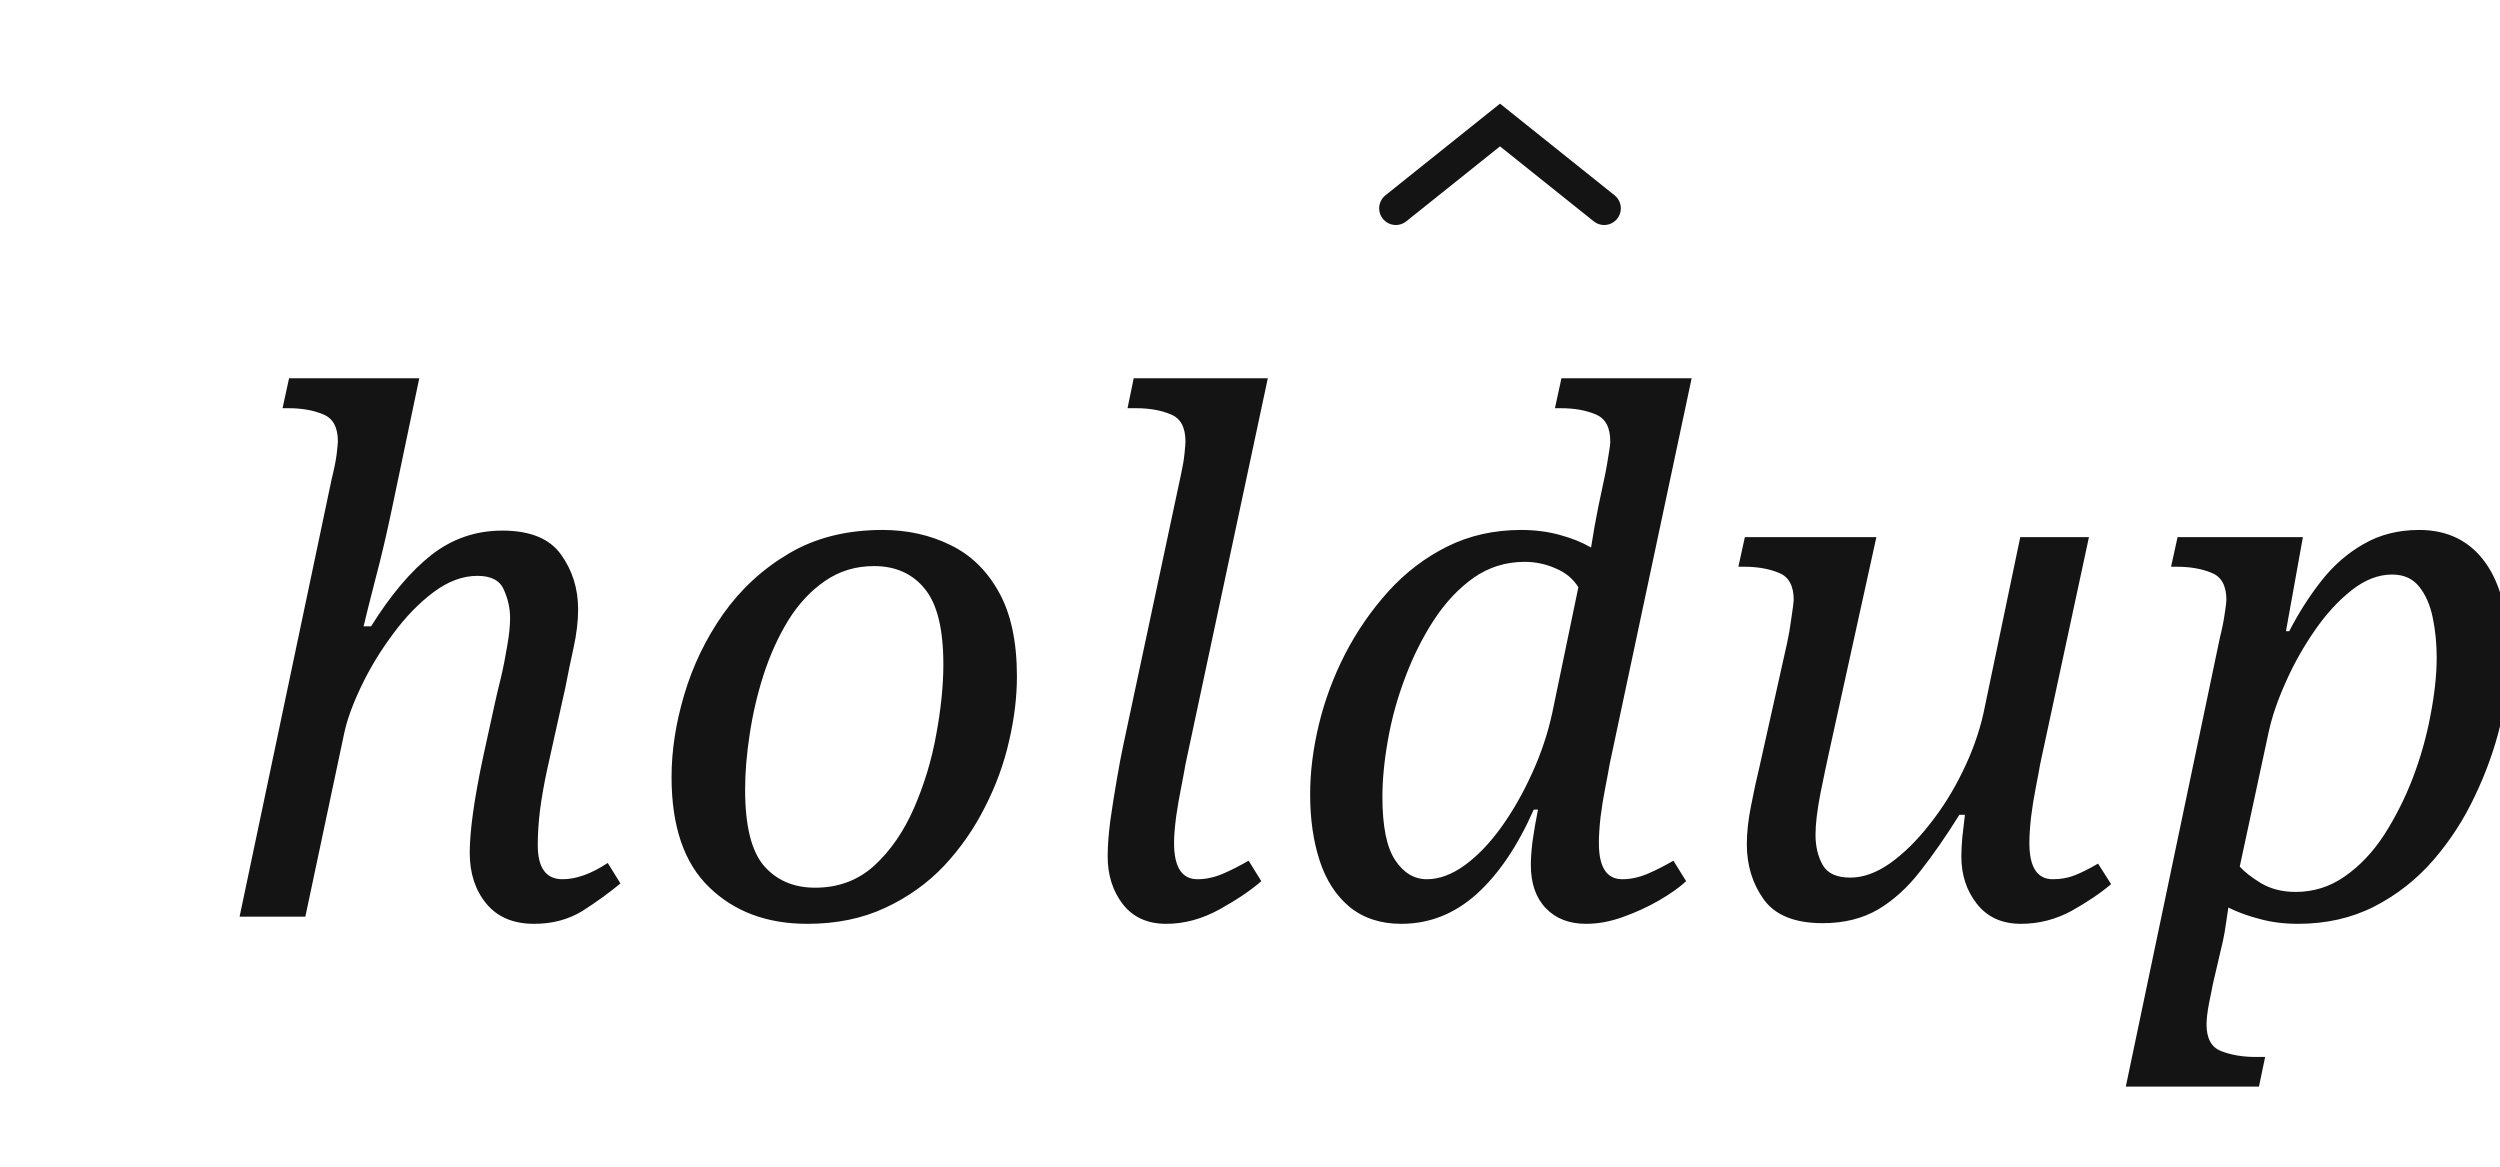
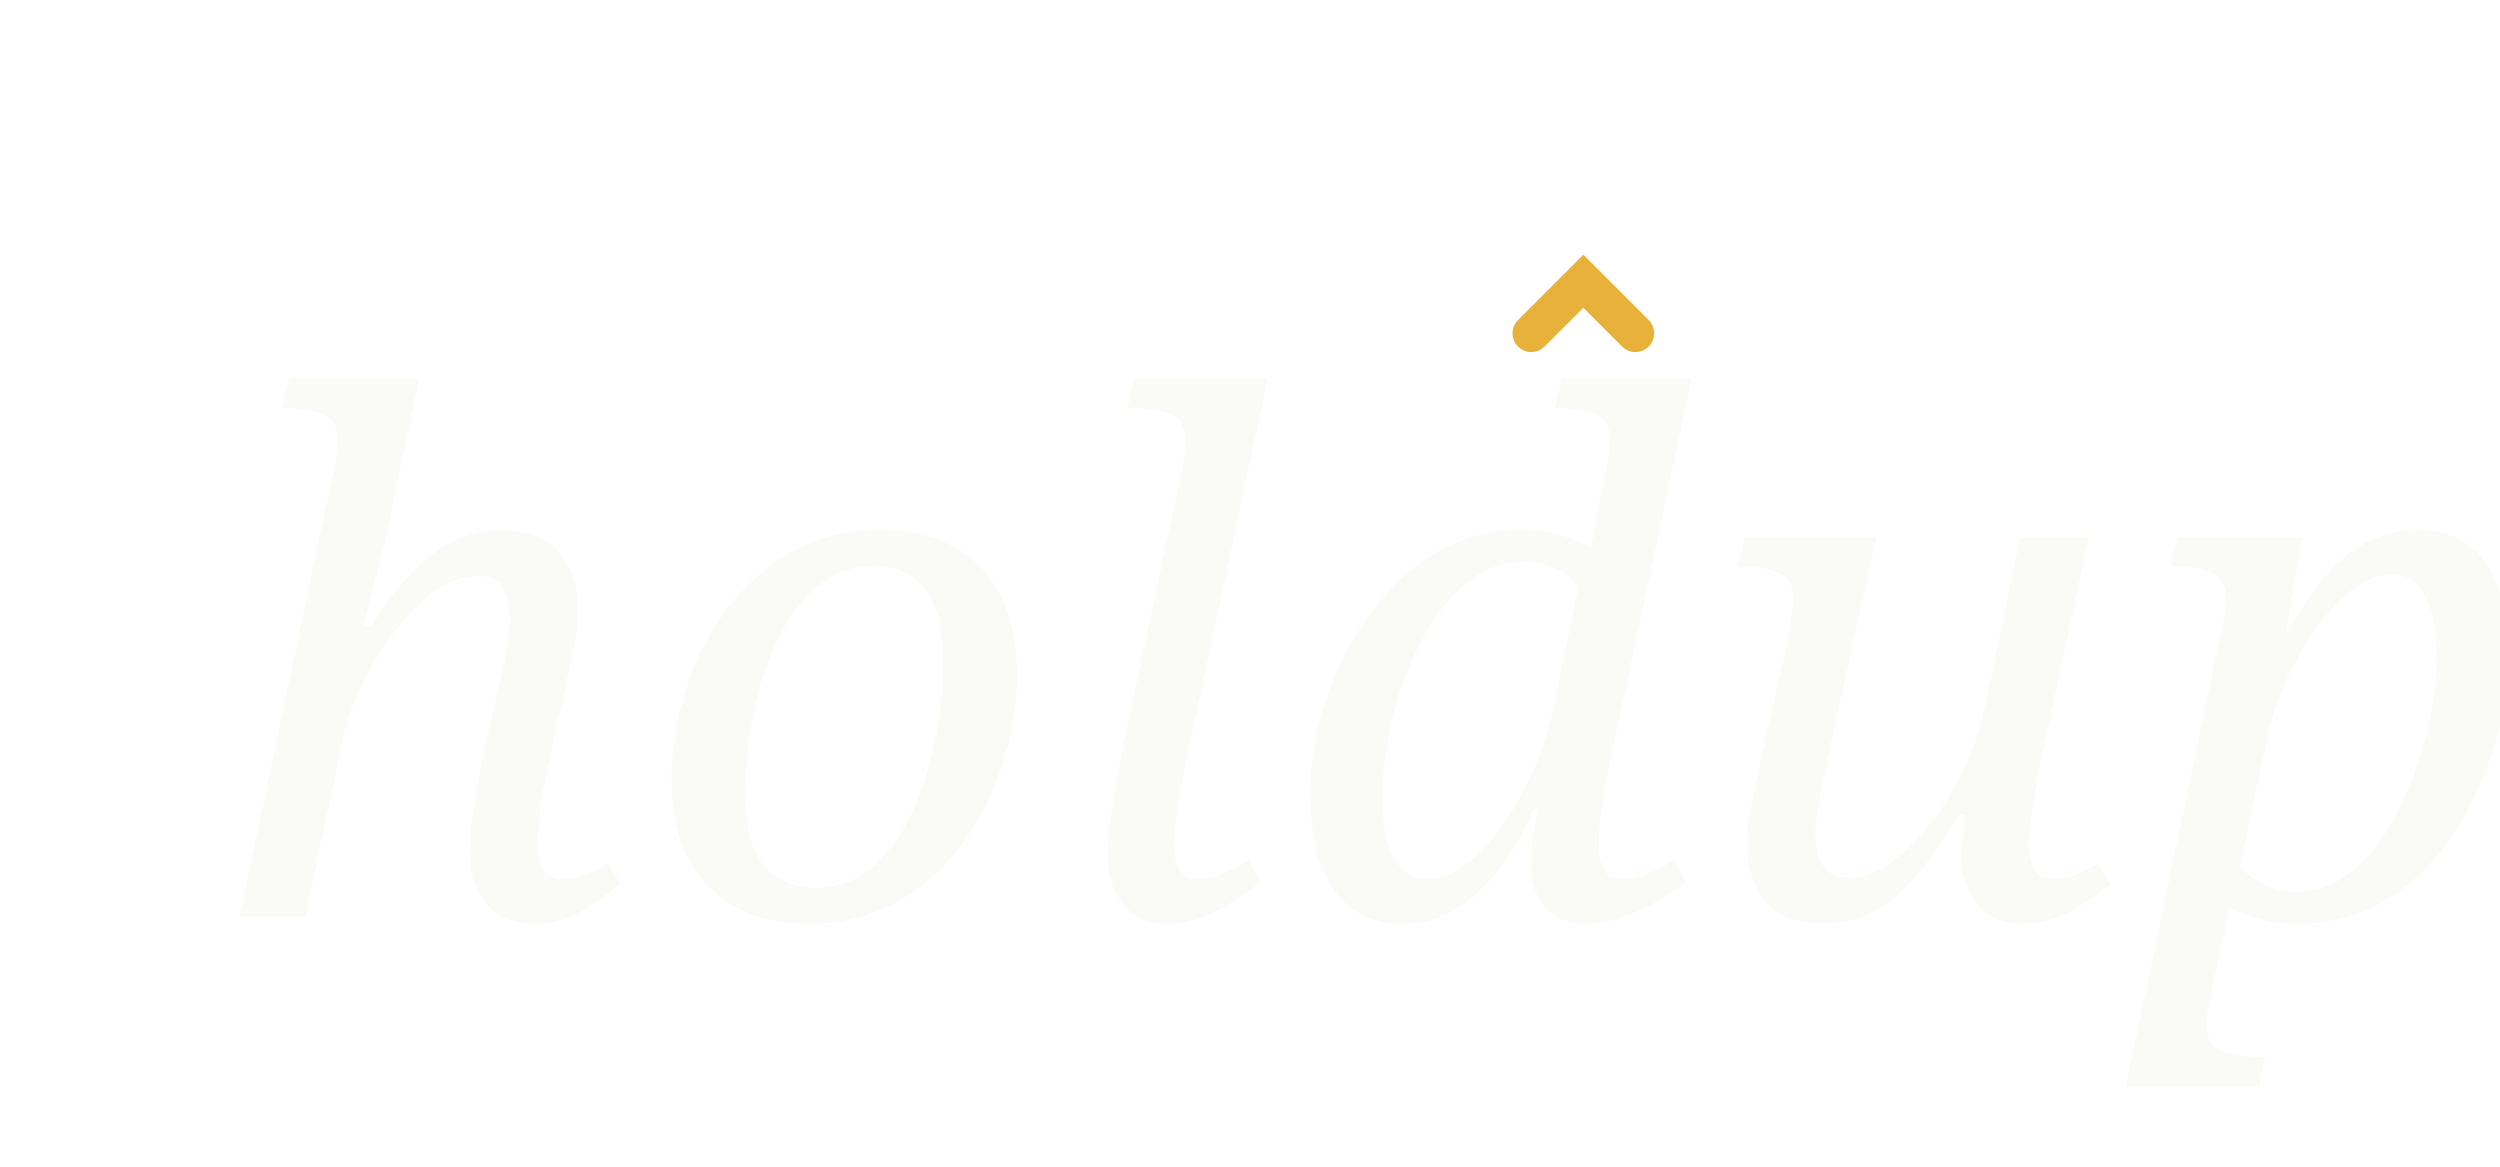
<svg xmlns="http://www.w3.org/2000/svg" viewBox="0 0 120 56" fill="none">
-   <text x="10" y="44" font-family="'Cormorant Garamond', Georgia, serif" font-style="italic" font-weight="500" font-size="34" fill="#141414" letter-spacing="0.4">holdup</text>
-   <g stroke="#141414" stroke-width="1.6" stroke-linecap="round" stroke-linejoin="miter" fill="none">
-     <path d="M67 10 L72 6 L77 10" />
+   <text x="10" y="44" font-family="'Cormorant Garamond', Georgia, serif" font-style="italic" font-weight="500" font-size="34" fill="#FAFAF7" letter-spacing="0.4">holdup</text>
+   <g stroke="#E8B23A" stroke-width="1.8" stroke-linecap="round" stroke-linejoin="miter" fill="none">
+     <path d="M73.5 16 L76 13.5 L78.5 16" />
  </g>
</svg>
